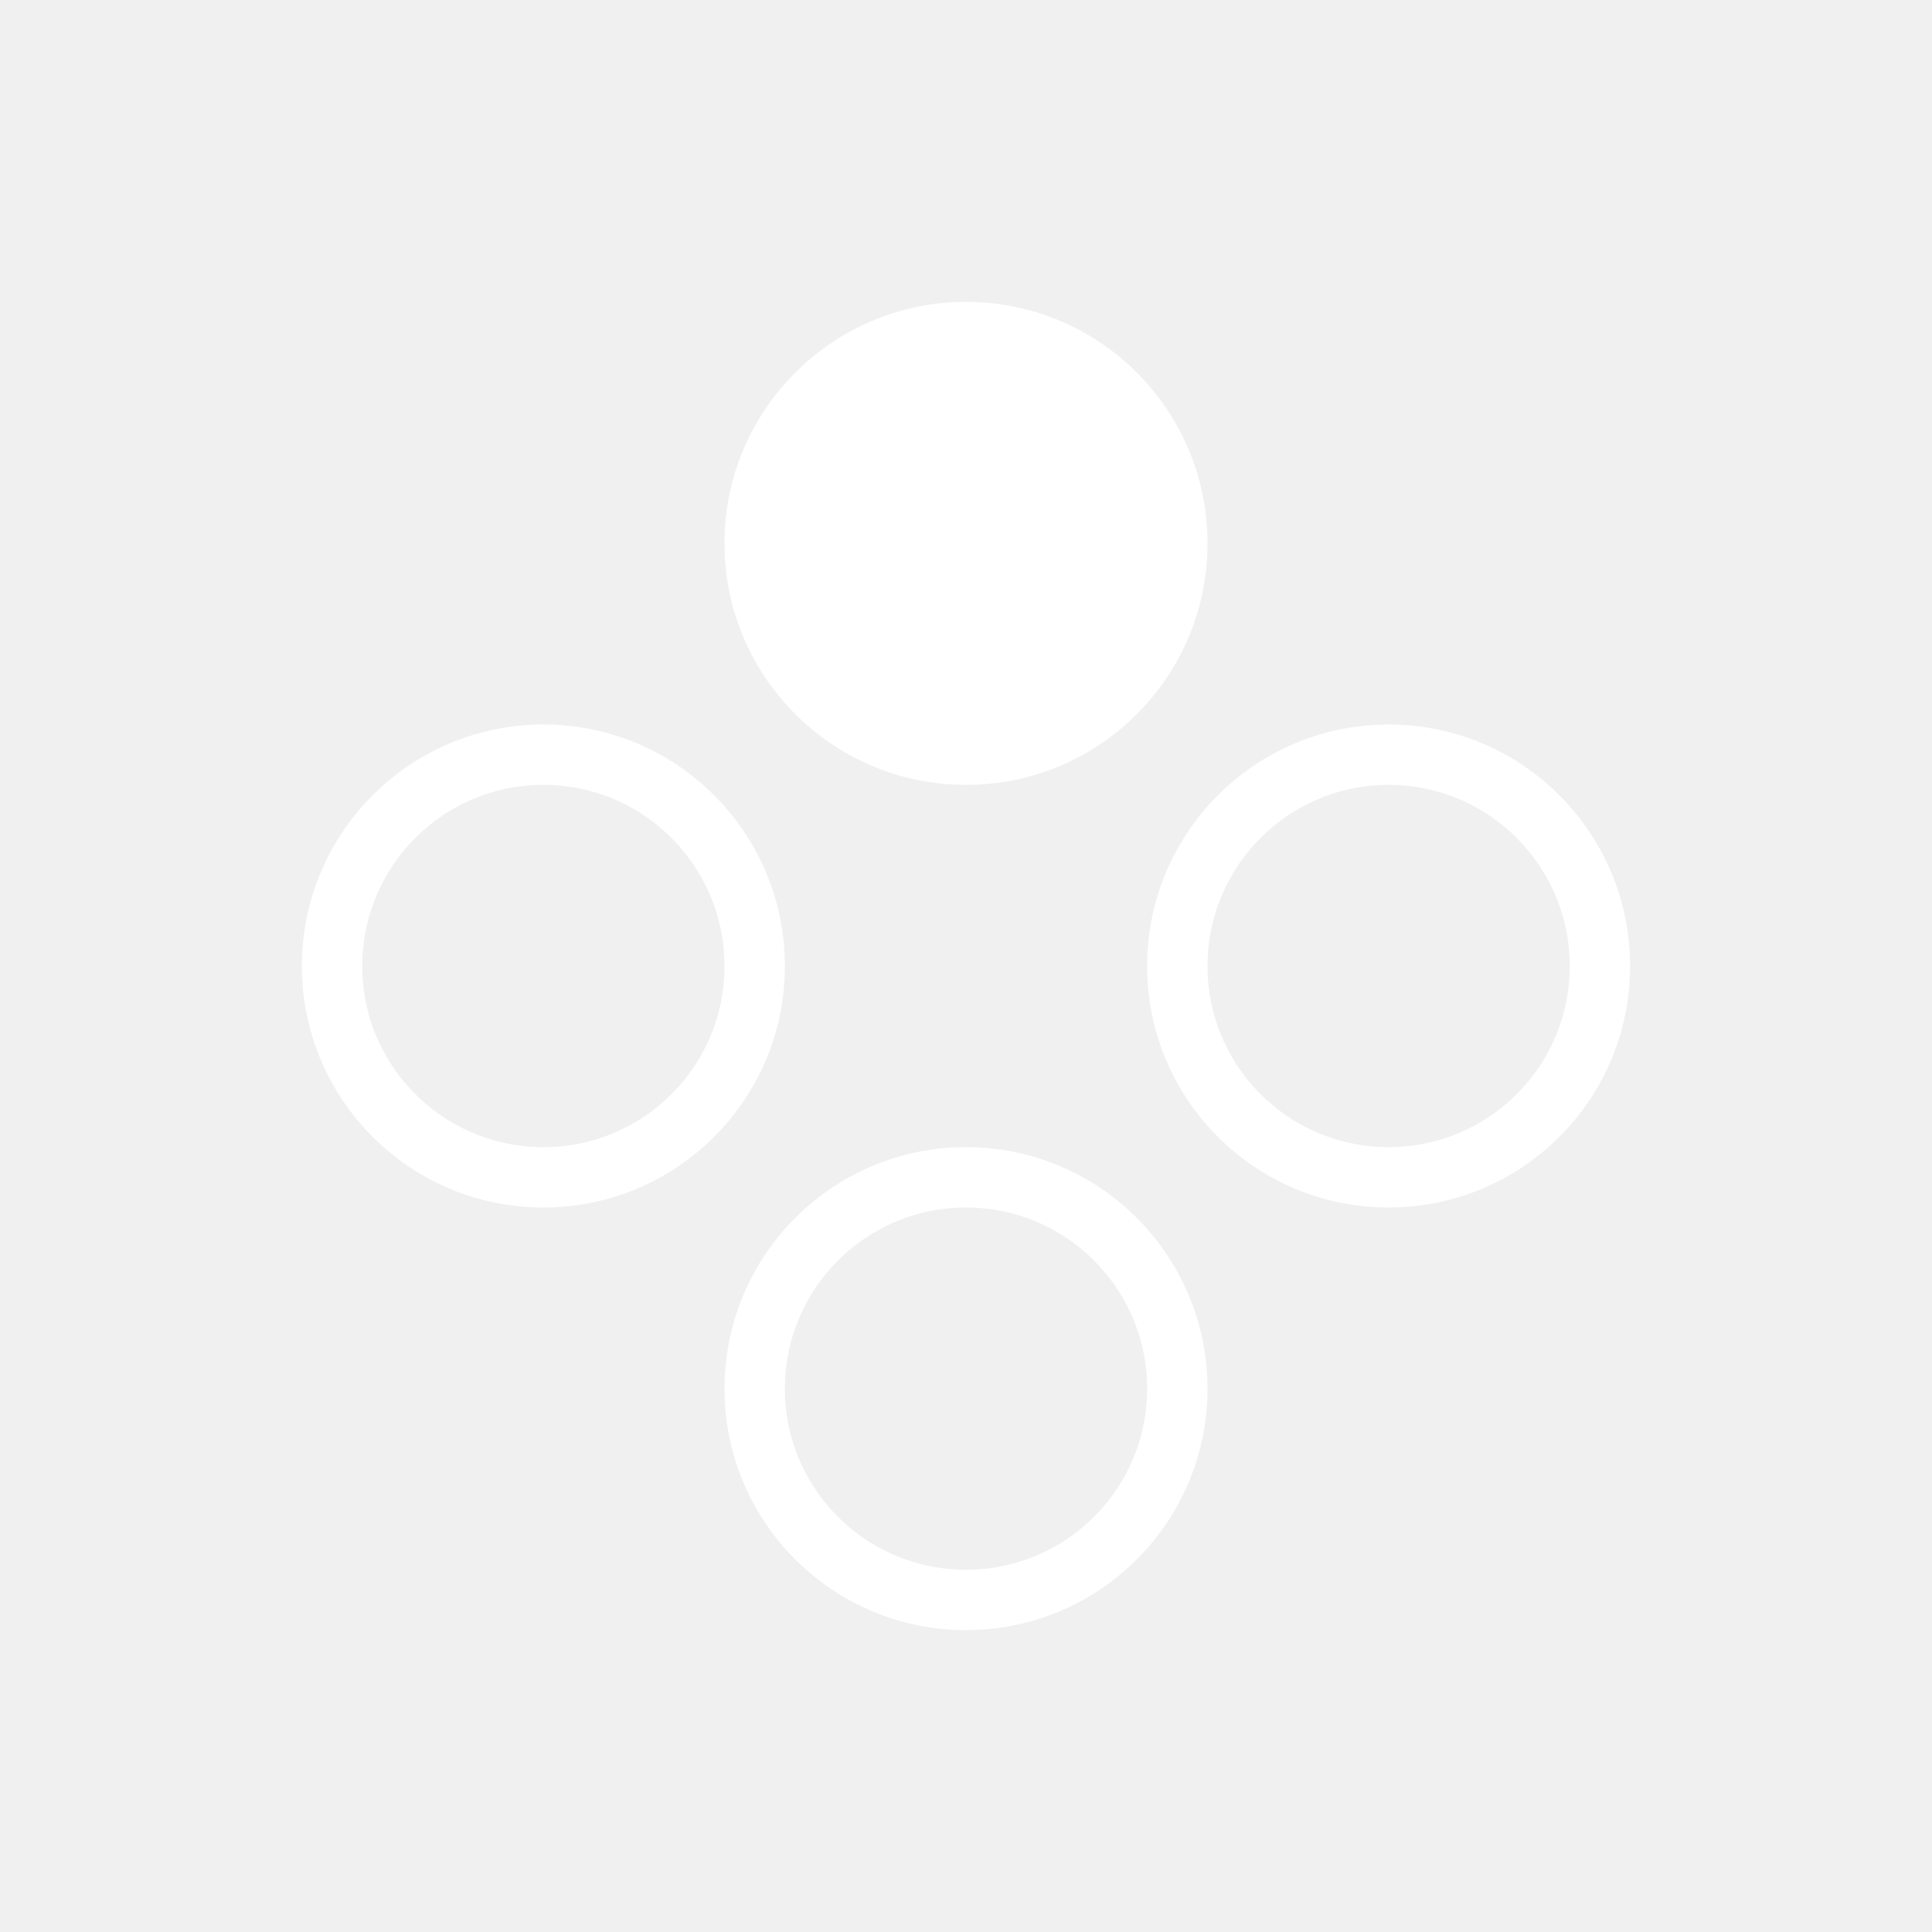
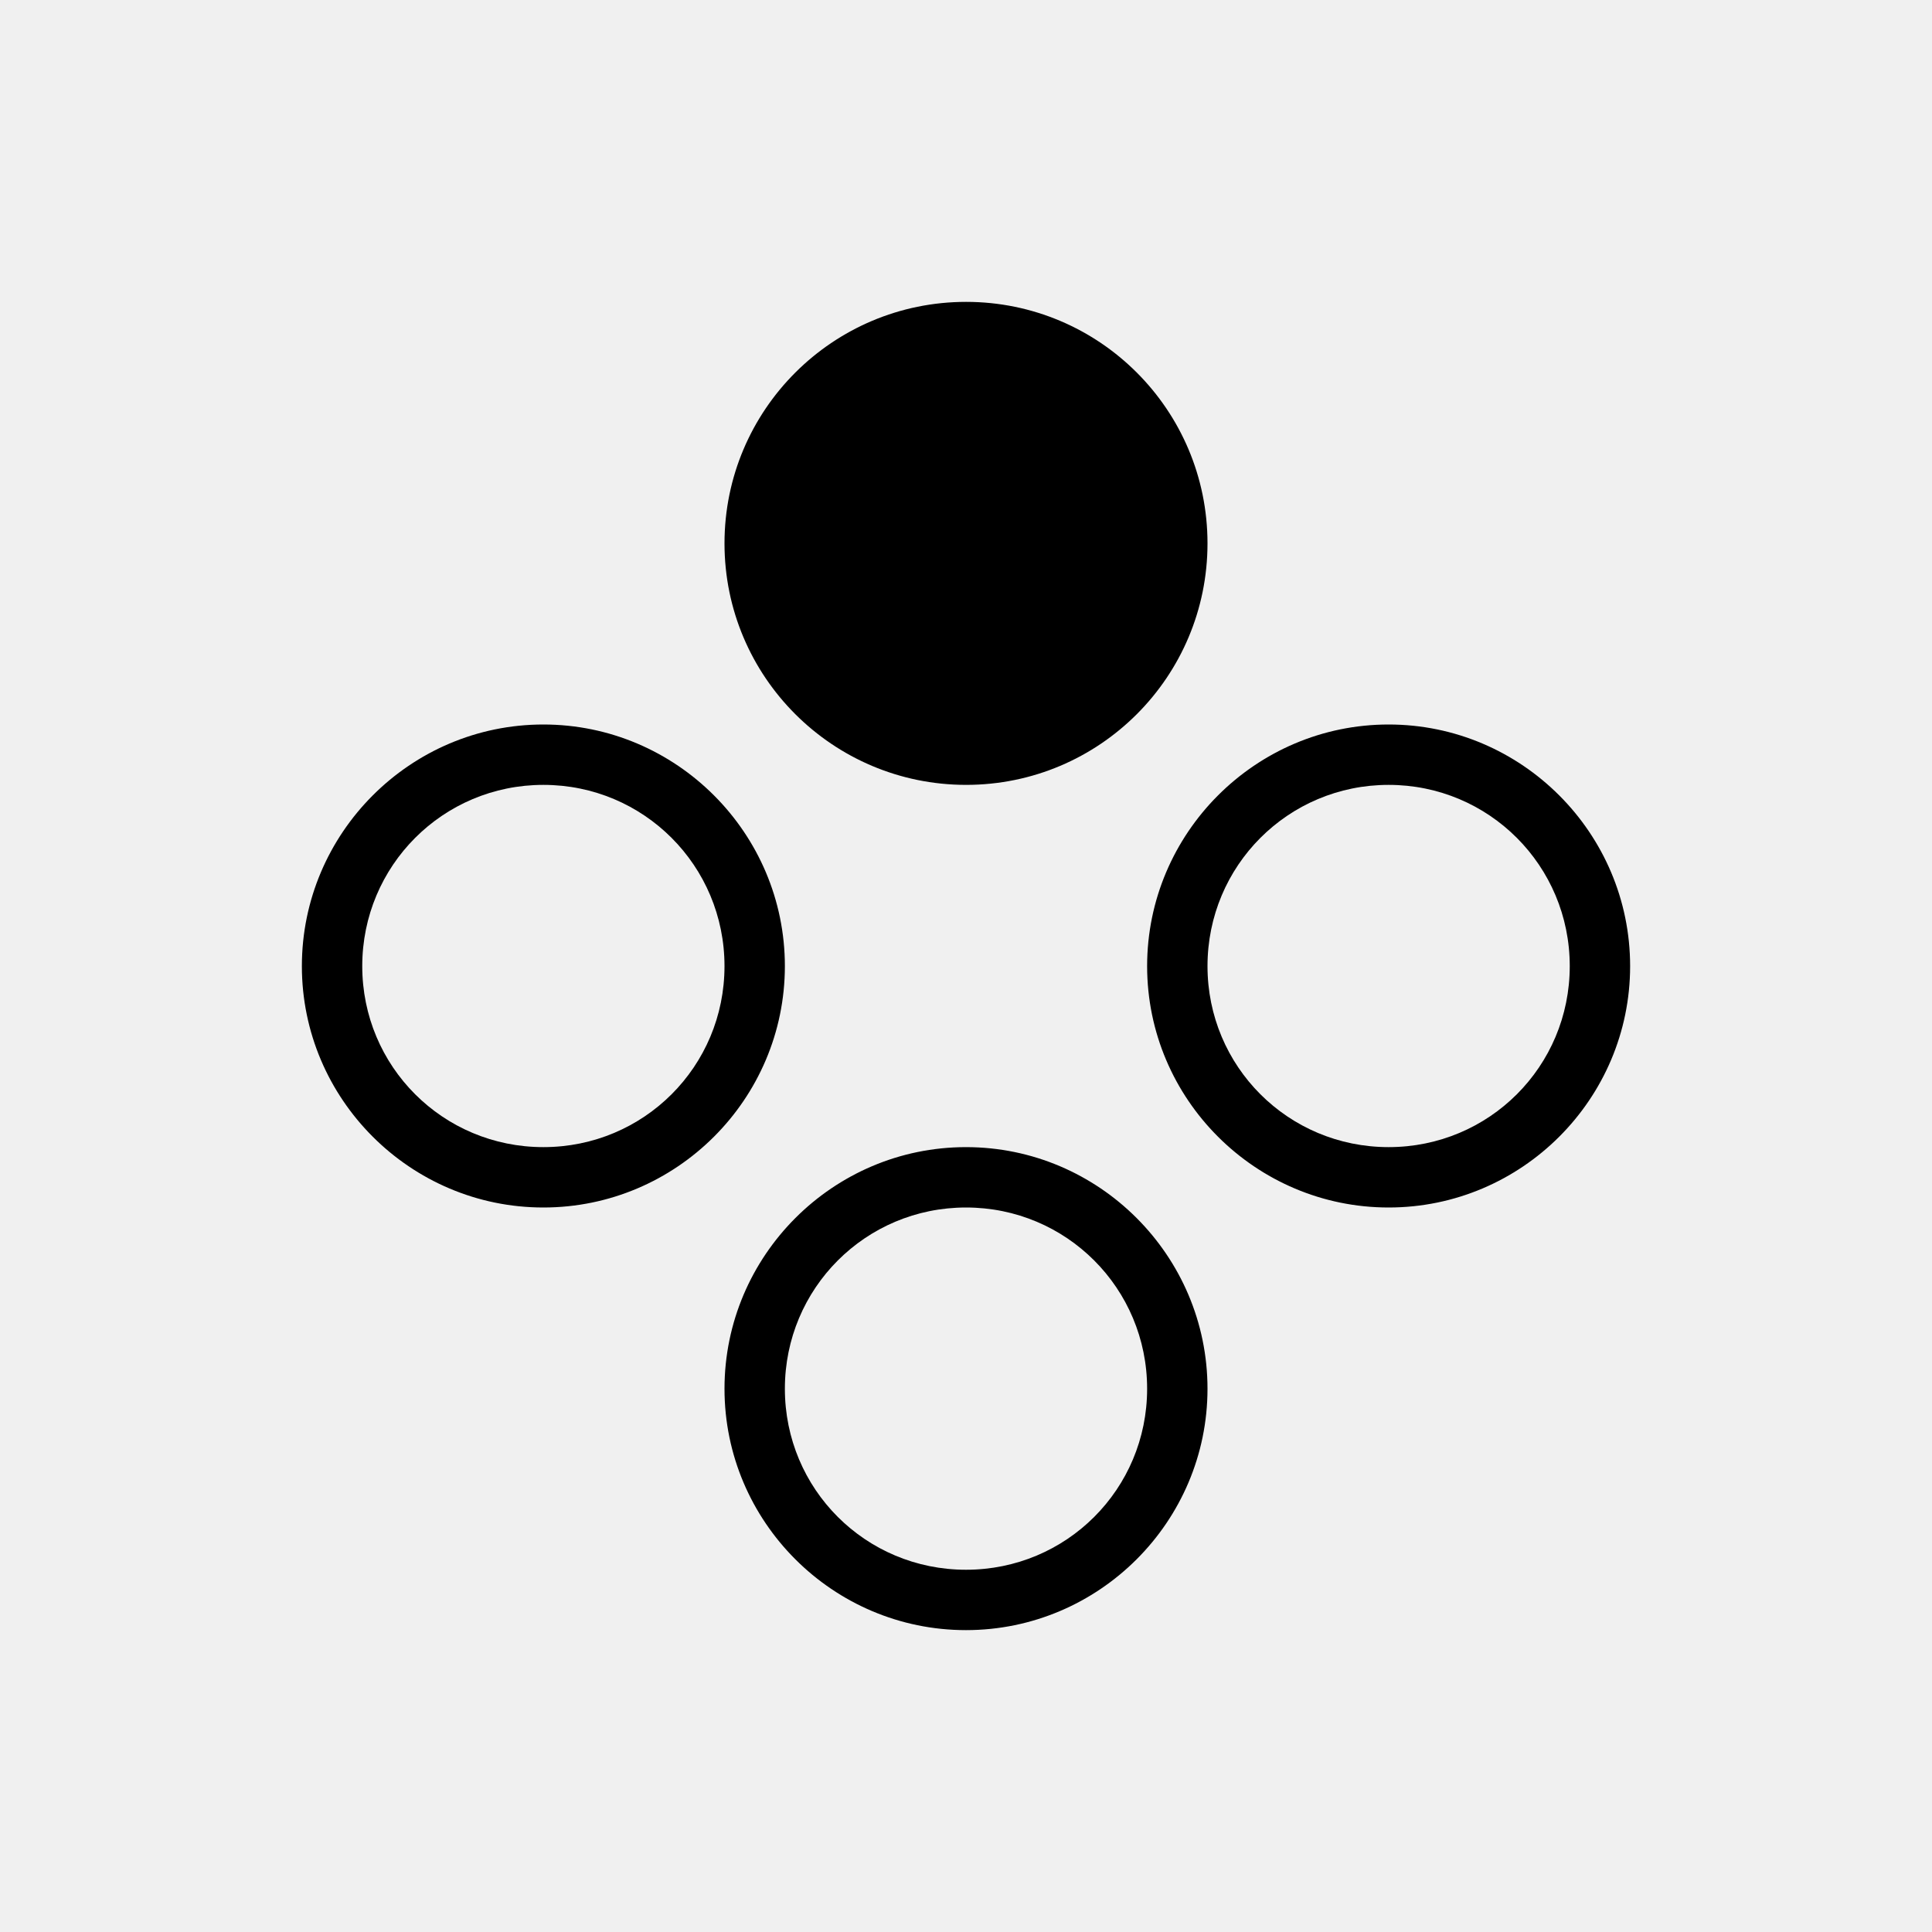
- <svg xmlns="http://www.w3.org/2000/svg" xml:space="preserve" height="64" width="64" version="1.1" id="svg4152">
-   <defs id="defs4156">
-     <clipPath id="clipPath4166" clipPathUnits="userSpaceOnUse">
-       <path id="path4168" d="M 0,64 64,64 64,0 0,0 0,64 z" />
-     </clipPath>
-   </defs>
-   <g transform="matrix(1.25,0,0,-1.25,0,64)" id="g4160">
-     <g transform="matrix(1,0,0,-1,0,51.2)" id="g909">
-       <path style="opacity:0.99;vector-effect:none;fill:none;fill-opacity:1;stroke:#ffffff;stroke-width:1.6;stroke-linecap:butt;stroke-linejoin:miter;stroke-miterlimit:4;stroke-dasharray:none;stroke-dashoffset:0;stroke-opacity:1" d="m 36.8,20 c 3.094,0 5.6,2.511 5.6,5.603 0,3.092 -2.506,5.597 -5.6,5.597 -3.094,0 -5.6,-2.505 -5.6,-5.597 C 31.2,22.511 33.706,20 36.8,20 Z" id="path843" />
-       <path id="path847" d="m 19.2,14.4 c 0,-3.536 2.869,-6.4 6.403,-6.4 3.534,0 6.397,2.864 6.397,6.4 0,3.536 -2.863,6.4 -6.397,6.4 -3.534,0 -6.403,-2.864 -6.403,-6.4 z" style="opacity:1;vector-effect:none;fill:#ffffff;fill-opacity:1;stroke:none;stroke-width:0.8;stroke-linecap:butt;stroke-linejoin:miter;stroke-miterlimit:4;stroke-dasharray:none;stroke-dashoffset:0;stroke-opacity:1" />
-       <path id="path885" d="m 25.6,31.2 c 3.094,0 5.6,2.511 5.6,5.603 C 31.2,39.895 28.694,42.4 25.6,42.4 22.506,42.4 20,39.895 20,36.803 20,33.711 22.506,31.2 25.6,31.2 Z" style="opacity:0.99;vector-effect:none;fill:none;fill-opacity:1;stroke:#ffffff;stroke-width:1.6;stroke-linecap:butt;stroke-linejoin:miter;stroke-miterlimit:4;stroke-dasharray:none;stroke-dashoffset:0;stroke-opacity:1" />
-       <path id="path887" d="M 14.4,20 C 17.494,20 20,22.511 20,25.603 20,28.695 17.494,31.2 14.4,31.2 11.306,31.2 8.8,28.695 8.8,25.603 8.8,22.511 11.306,20 14.4,20 Z" style="opacity:0.99;vector-effect:none;fill:none;fill-opacity:1;stroke:#ffffff;stroke-width:1.6;stroke-linecap:butt;stroke-linejoin:miter;stroke-miterlimit:4;stroke-dasharray:none;stroke-dashoffset:0;stroke-opacity:1" />
-     </g>
-   </g>
+ <svg xmlns="http://www.w3.org/2000/svg" version="1.1" viewBox="0 0 64 64" xml:space="preserve">
+   <path d="m32.004 10c-4.418 0-8.004 3.58-8.004 8 0 4.42 3.586 8 8.004 8 4.418 0 7.996-3.58 7.996-8 0-4.42-3.579-8-7.996-8zm-14.004 14c-4.408 0-8 3.598-8 8.004 0 4.406 3.593 7.996 8 7.996 4.407 0 8-3.591 8-7.996 0-4.406-3.592-8.004-8-8.004zm28 0c-4.408 0-8 3.598-8 8.004 0 4.406 3.593 7.996 8 7.996 4.407 0 8-3.591 8-7.996 0-4.406-3.592-8.004-8-8.004zm-28 2c3.326 0 6 2.679 6 6.004 0 3.325-2.672 5.996-6 5.996-3.328 0-6-2.671-6-5.996 0-3.325 2.674-6.004 6-6.004zm28 0c3.326 0 6 2.679 6 6.004 0 3.325-2.672 5.996-6 5.996-3.328 0-6-2.671-6-5.996 0-3.325 2.674-6.004 6-6.004zm-14 12c-4.408 0-8 3.598-8 8.004 0 4.406 3.593 7.996 8 7.996 4.407 0 8-3.591 8-7.996 0-4.406-3.592-8.004-8-8.004zm0 2c3.326 0 6 2.679 6 6.004 0 3.325-2.672 5.996-6 5.996-3.328 0-6-2.671-6-5.996 0-3.325 2.674-6.004 6-6.004z" />
</svg>
